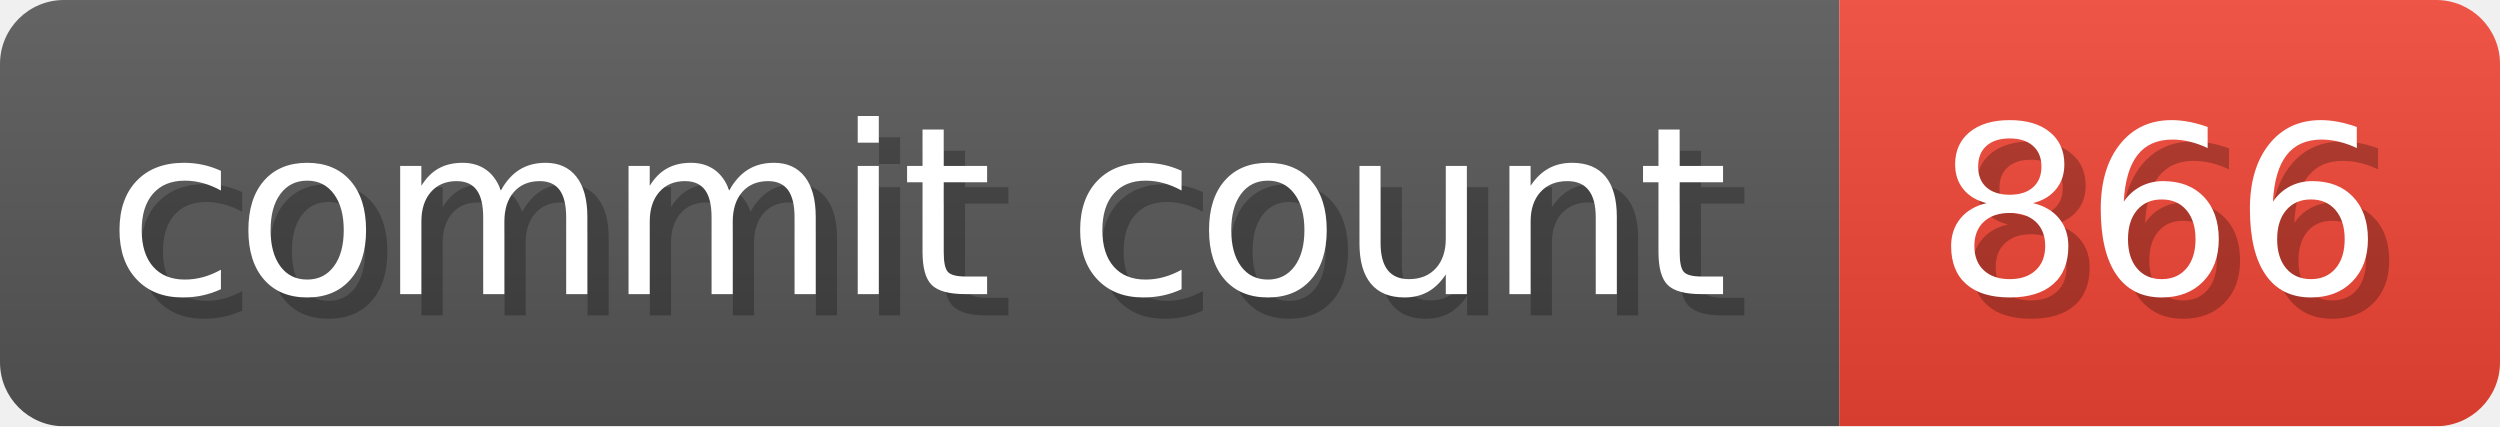
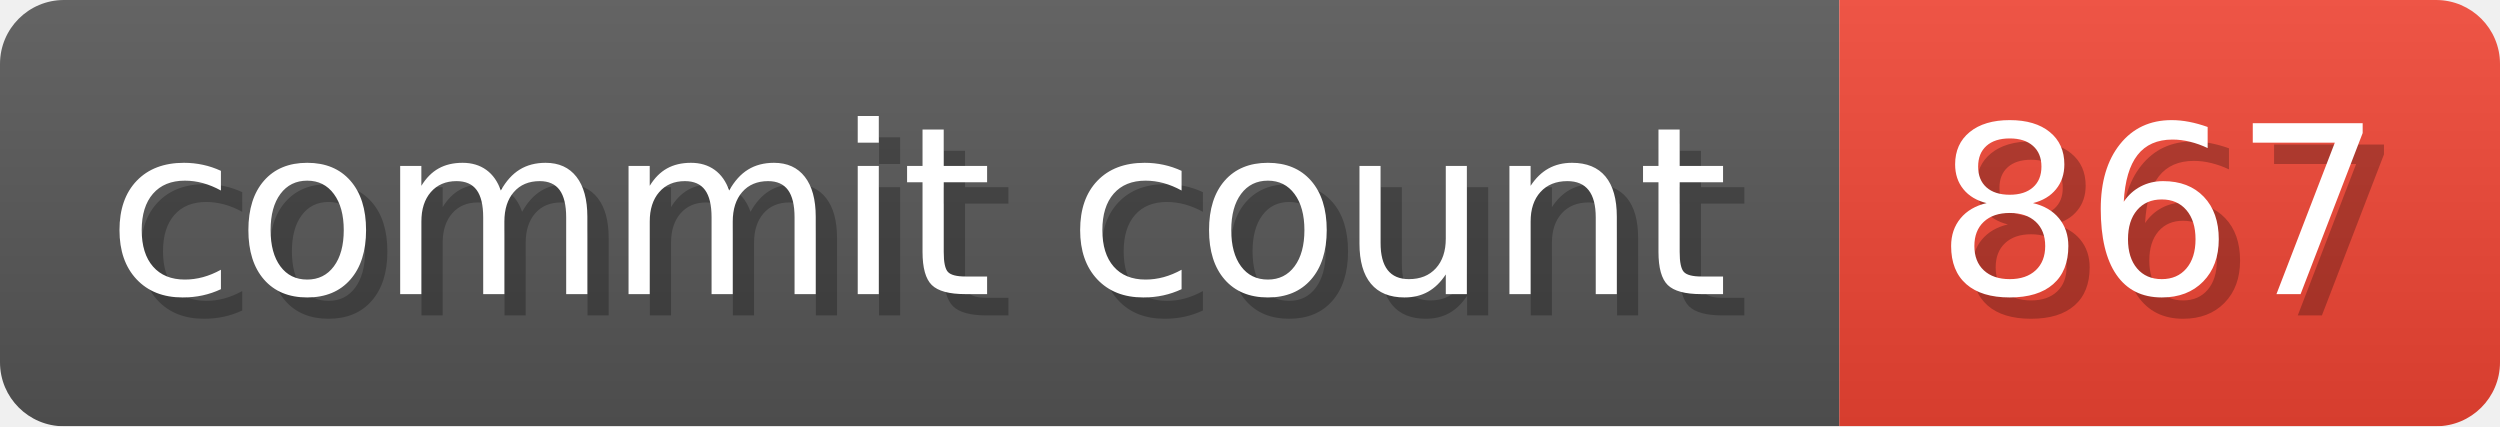
- <svg xmlns="http://www.w3.org/2000/svg" width="117.3" height="20" viewBox="0 0 1173 200" role="img" aria-label="commit count: 866 ">
+ <svg xmlns="http://www.w3.org/2000/svg" width="117.3" height="20" viewBox="0 0 1173 200" role="img" aria-label="commit count: 867 ">
  <linearGradient id="a" x2="0" y2="100%">
    <stop offset="0" stop-opacity=".1" stop-color="#EEE" />
    <stop offset="1" stop-opacity=".1" />
  </linearGradient>
  <mask id="m">
    <rect width="1173" height="200" rx="30" fill="#FFF" />
  </mask>
  <g mask="url(#m)">
    <rect width="863" height="200" fill="#555" />
    <rect width="310" height="200" fill="#E43" x="863" />
    <rect width="1173" height="200" fill="url(#a)" />
  </g>
  <g aria-hidden="true" fill="#fff" text-anchor="start" font-family="Verdana,DejaVu Sans,sans-serif" font-size="110">
    <text x="60" y="148" textLength="763" fill="#000" opacity="0.25">commit count</text>
    <text x="50" y="138" textLength="763">commit count</text>
-     <text x="918" y="148" textLength="210" fill="#000" opacity="0.25">866
+     <text x="918" y="148" textLength="210" fill="#000" opacity="0.25">867
</text>
-     <text x="908" y="138" textLength="210">866
+     <text x="908" y="138" textLength="210">867
</text>
  </g>
</svg>
